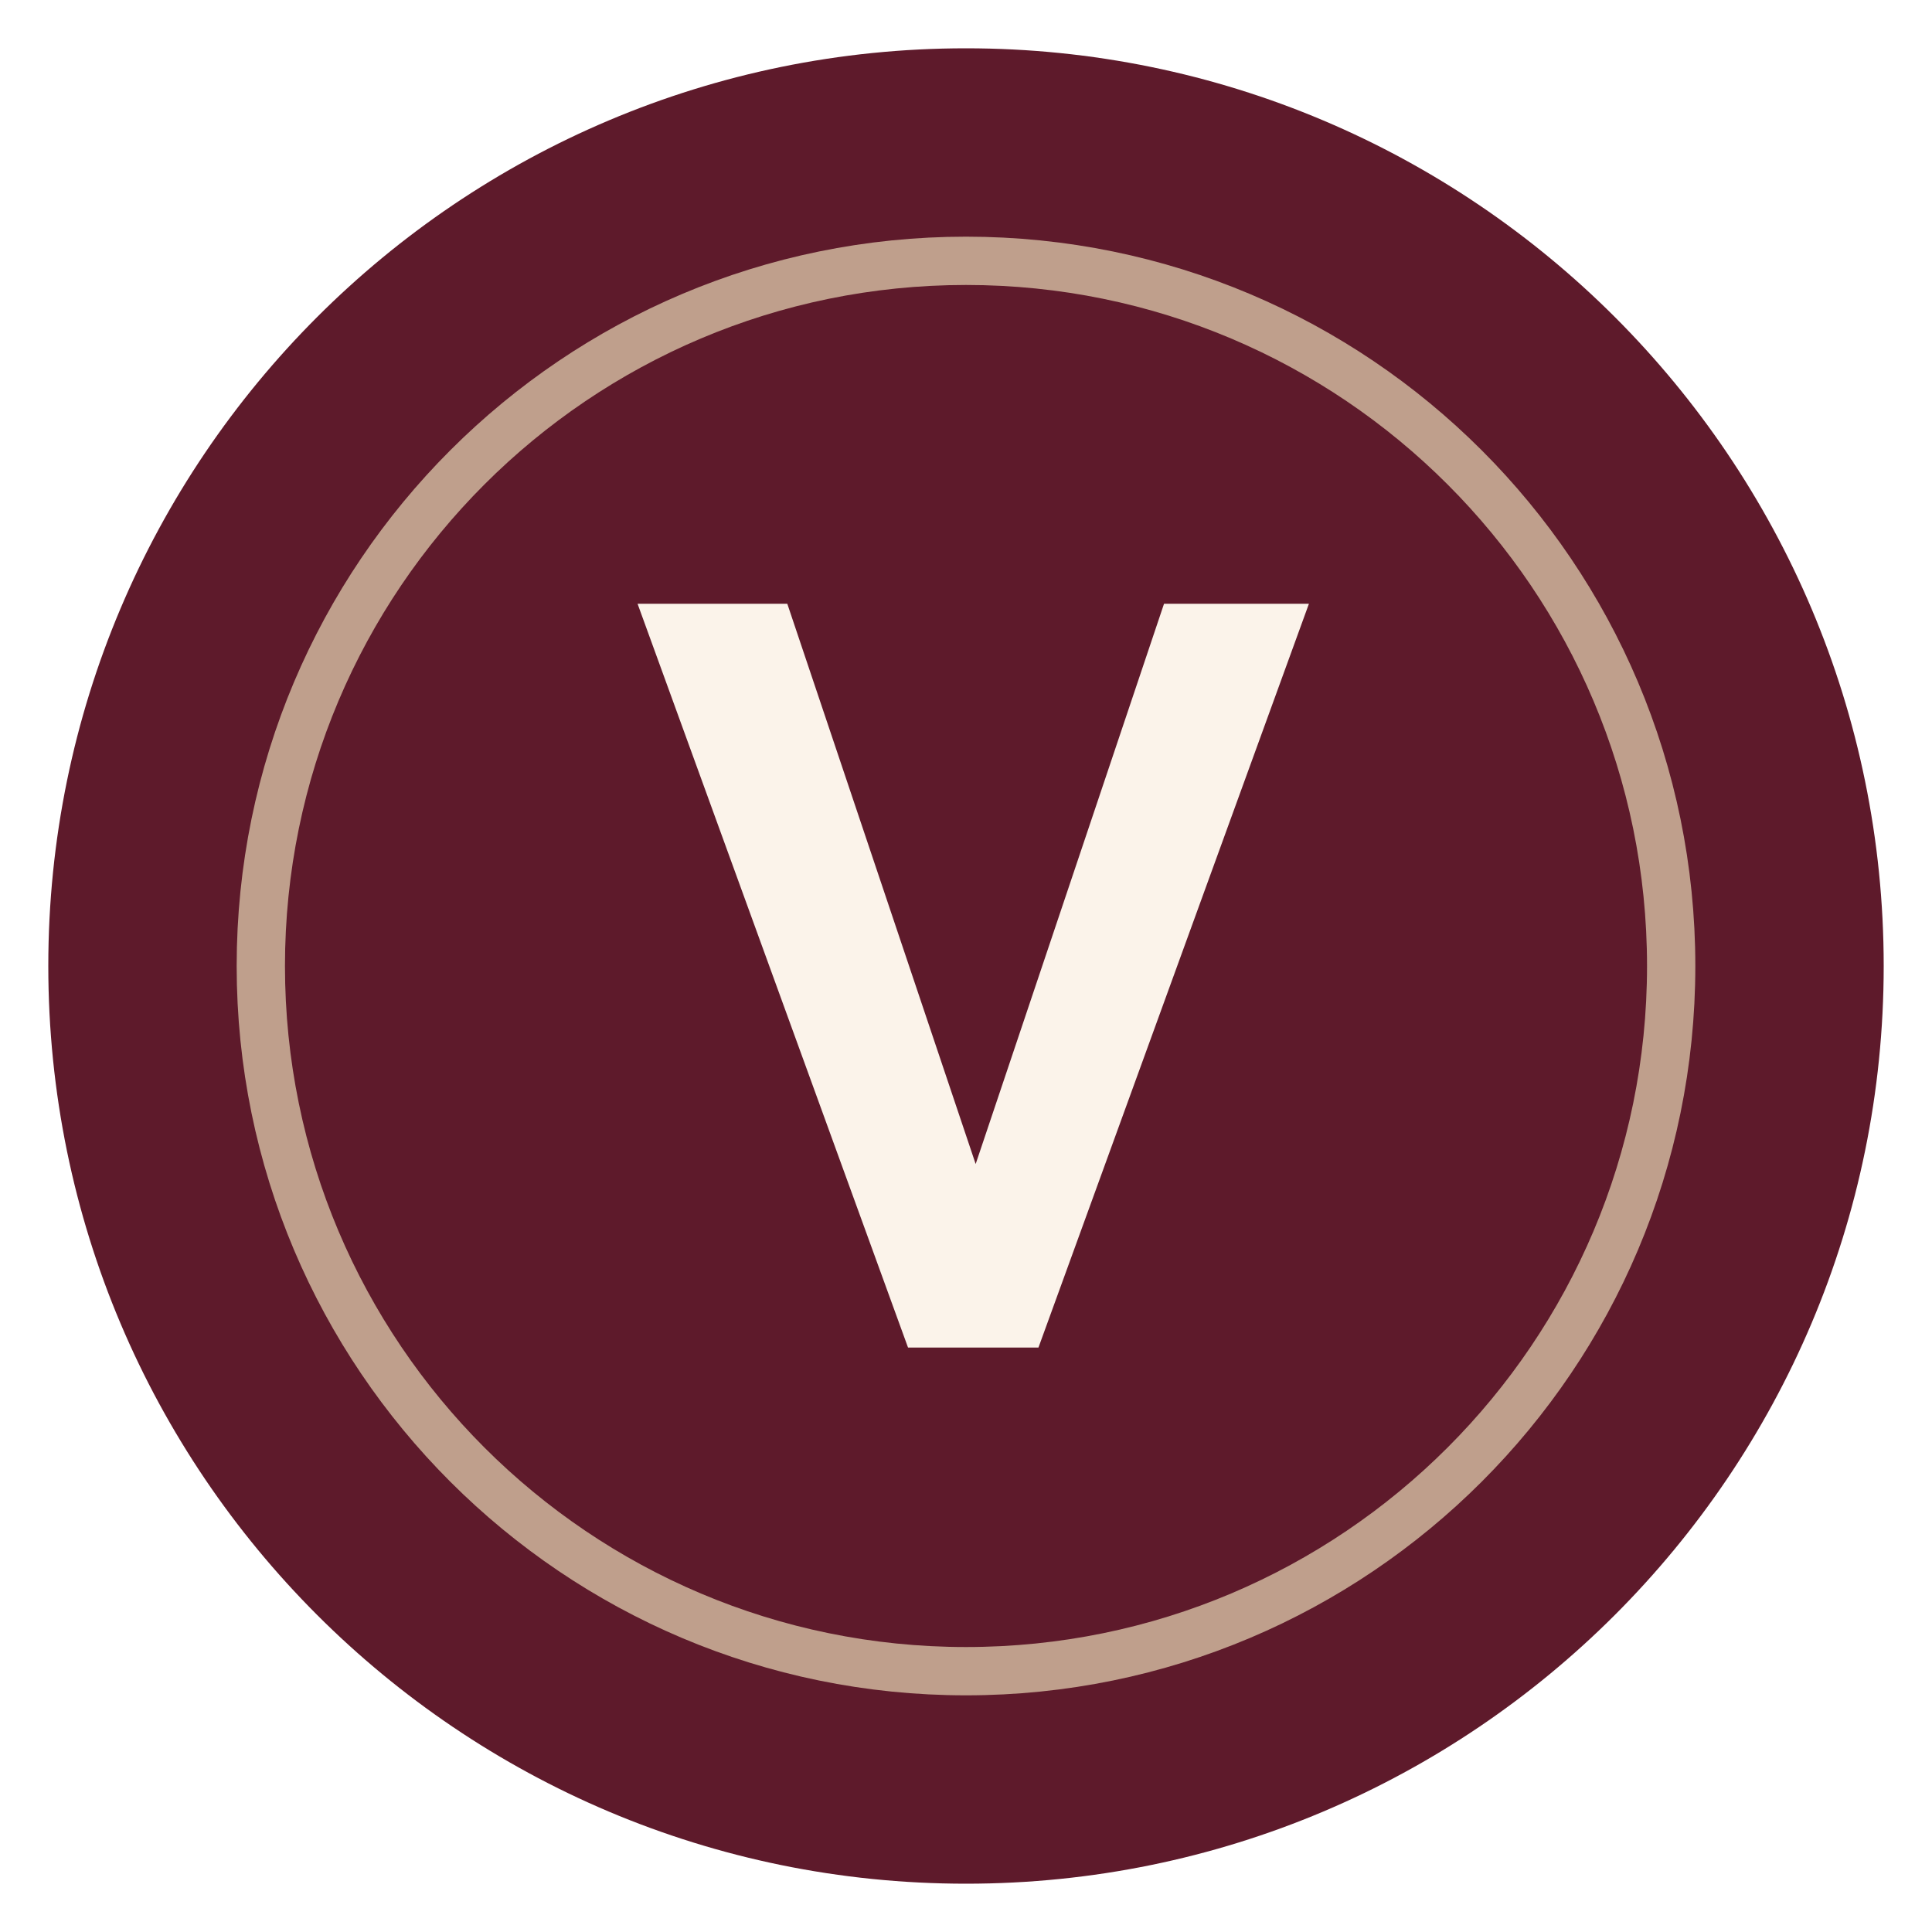
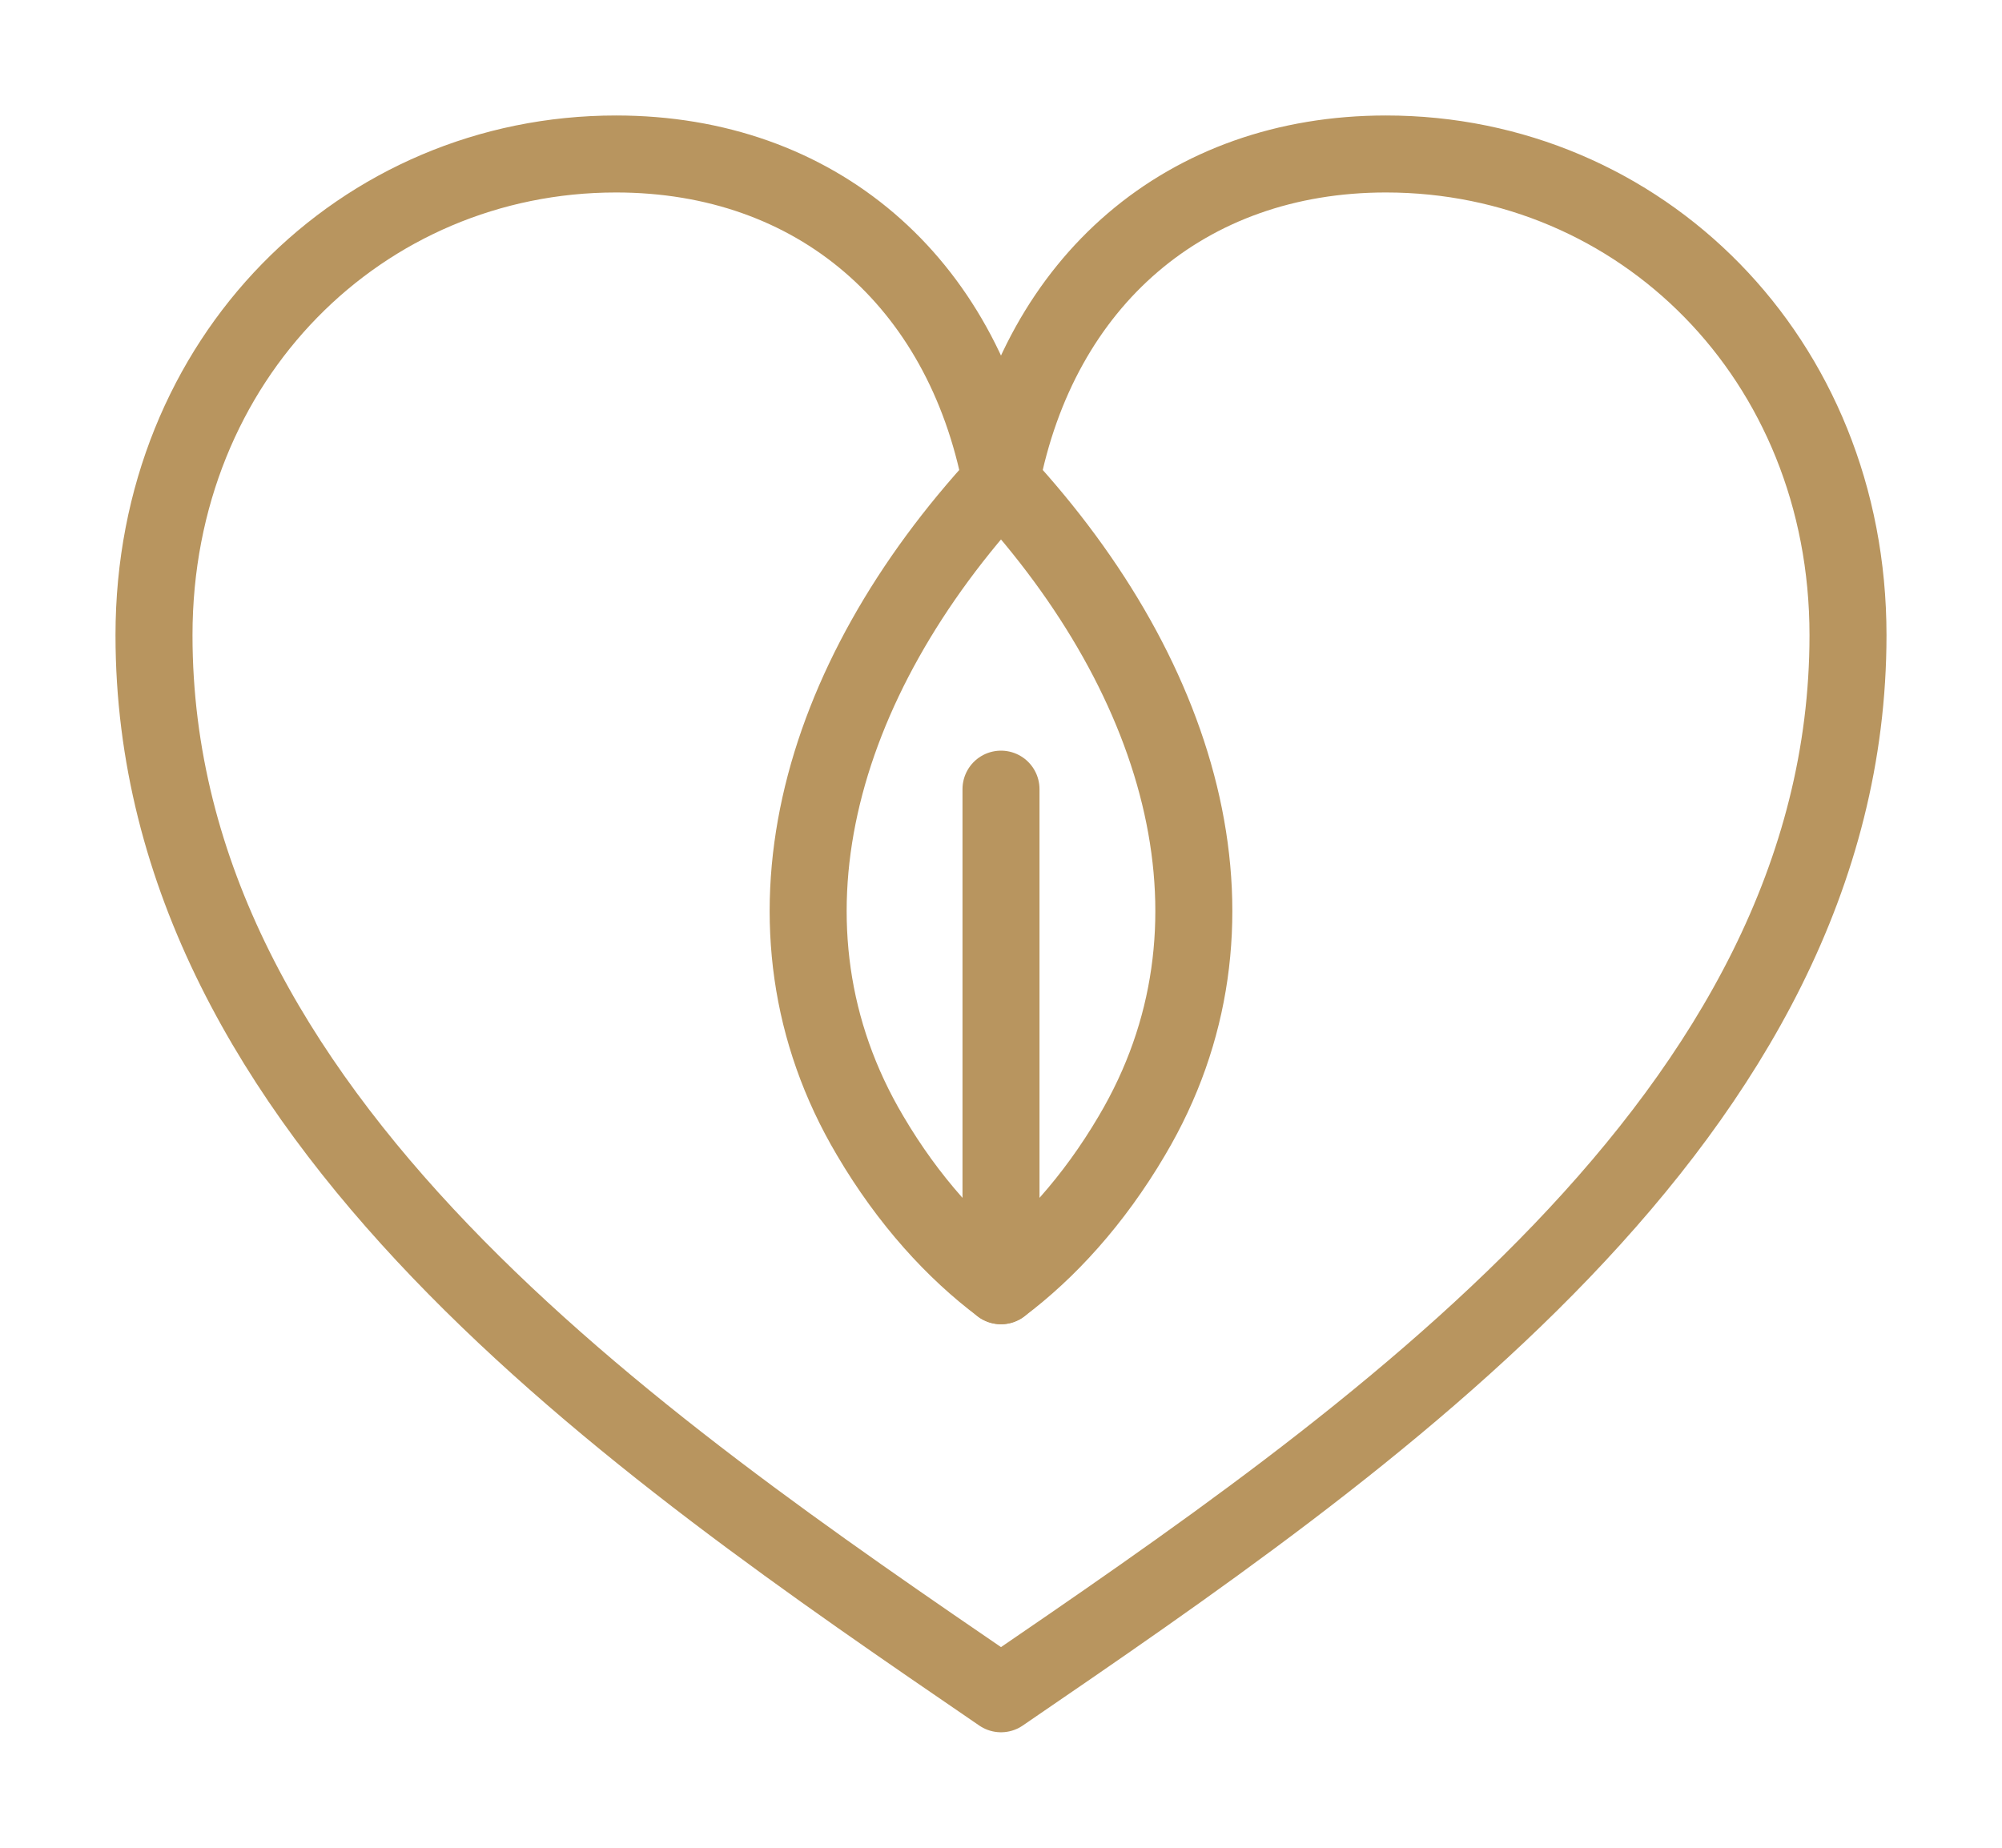
- <svg xmlns="http://www.w3.org/2000/svg" viewBox="0 0 40 40" width="160" height="160">
-   <circle cx="20" cy="20" r="19" fill="#5E1A2B" />
-   <circle cx="20" cy="20" r="14.6" fill="none" stroke="#E8D8B5" stroke-opacity=".7" stroke-width="1" />
-   <path d="M13.2 12.5h3.1l3.9 11.6 3.9-11.6h3l-5.6 15.4h-2.7z" fill="#FBF3EA" />
+ <svg xmlns="http://www.w3.org/2000/svg" viewBox="0 0 52 48" width="208" height="192" fill="none" stroke="#B8955F" stroke-width="2" stroke-linecap="round" stroke-linejoin="round">
+   <path d="M26 44C16.5 37.5 4 29 4 16.5 4 9.3 9.4 4 16 4c5.2 0 9 3.3 10 8.5C27 7.3 30.8 4 36 4c6.6 0 12 5.3 12 12.5C48 29 35.5 37.5 26 44Z" />
+   <path d="M26 12.5c-4.8 5.2-6.6 11.6-3.4 17 1 1.7 2.2 3 3.4 3.9 1.2-.9 2.4-2.2 3.4-3.9 3.2-5.4 1.4-11.8-3.4-17Z" />
+   <path d="M26 33.4V20.5" />
</svg>
